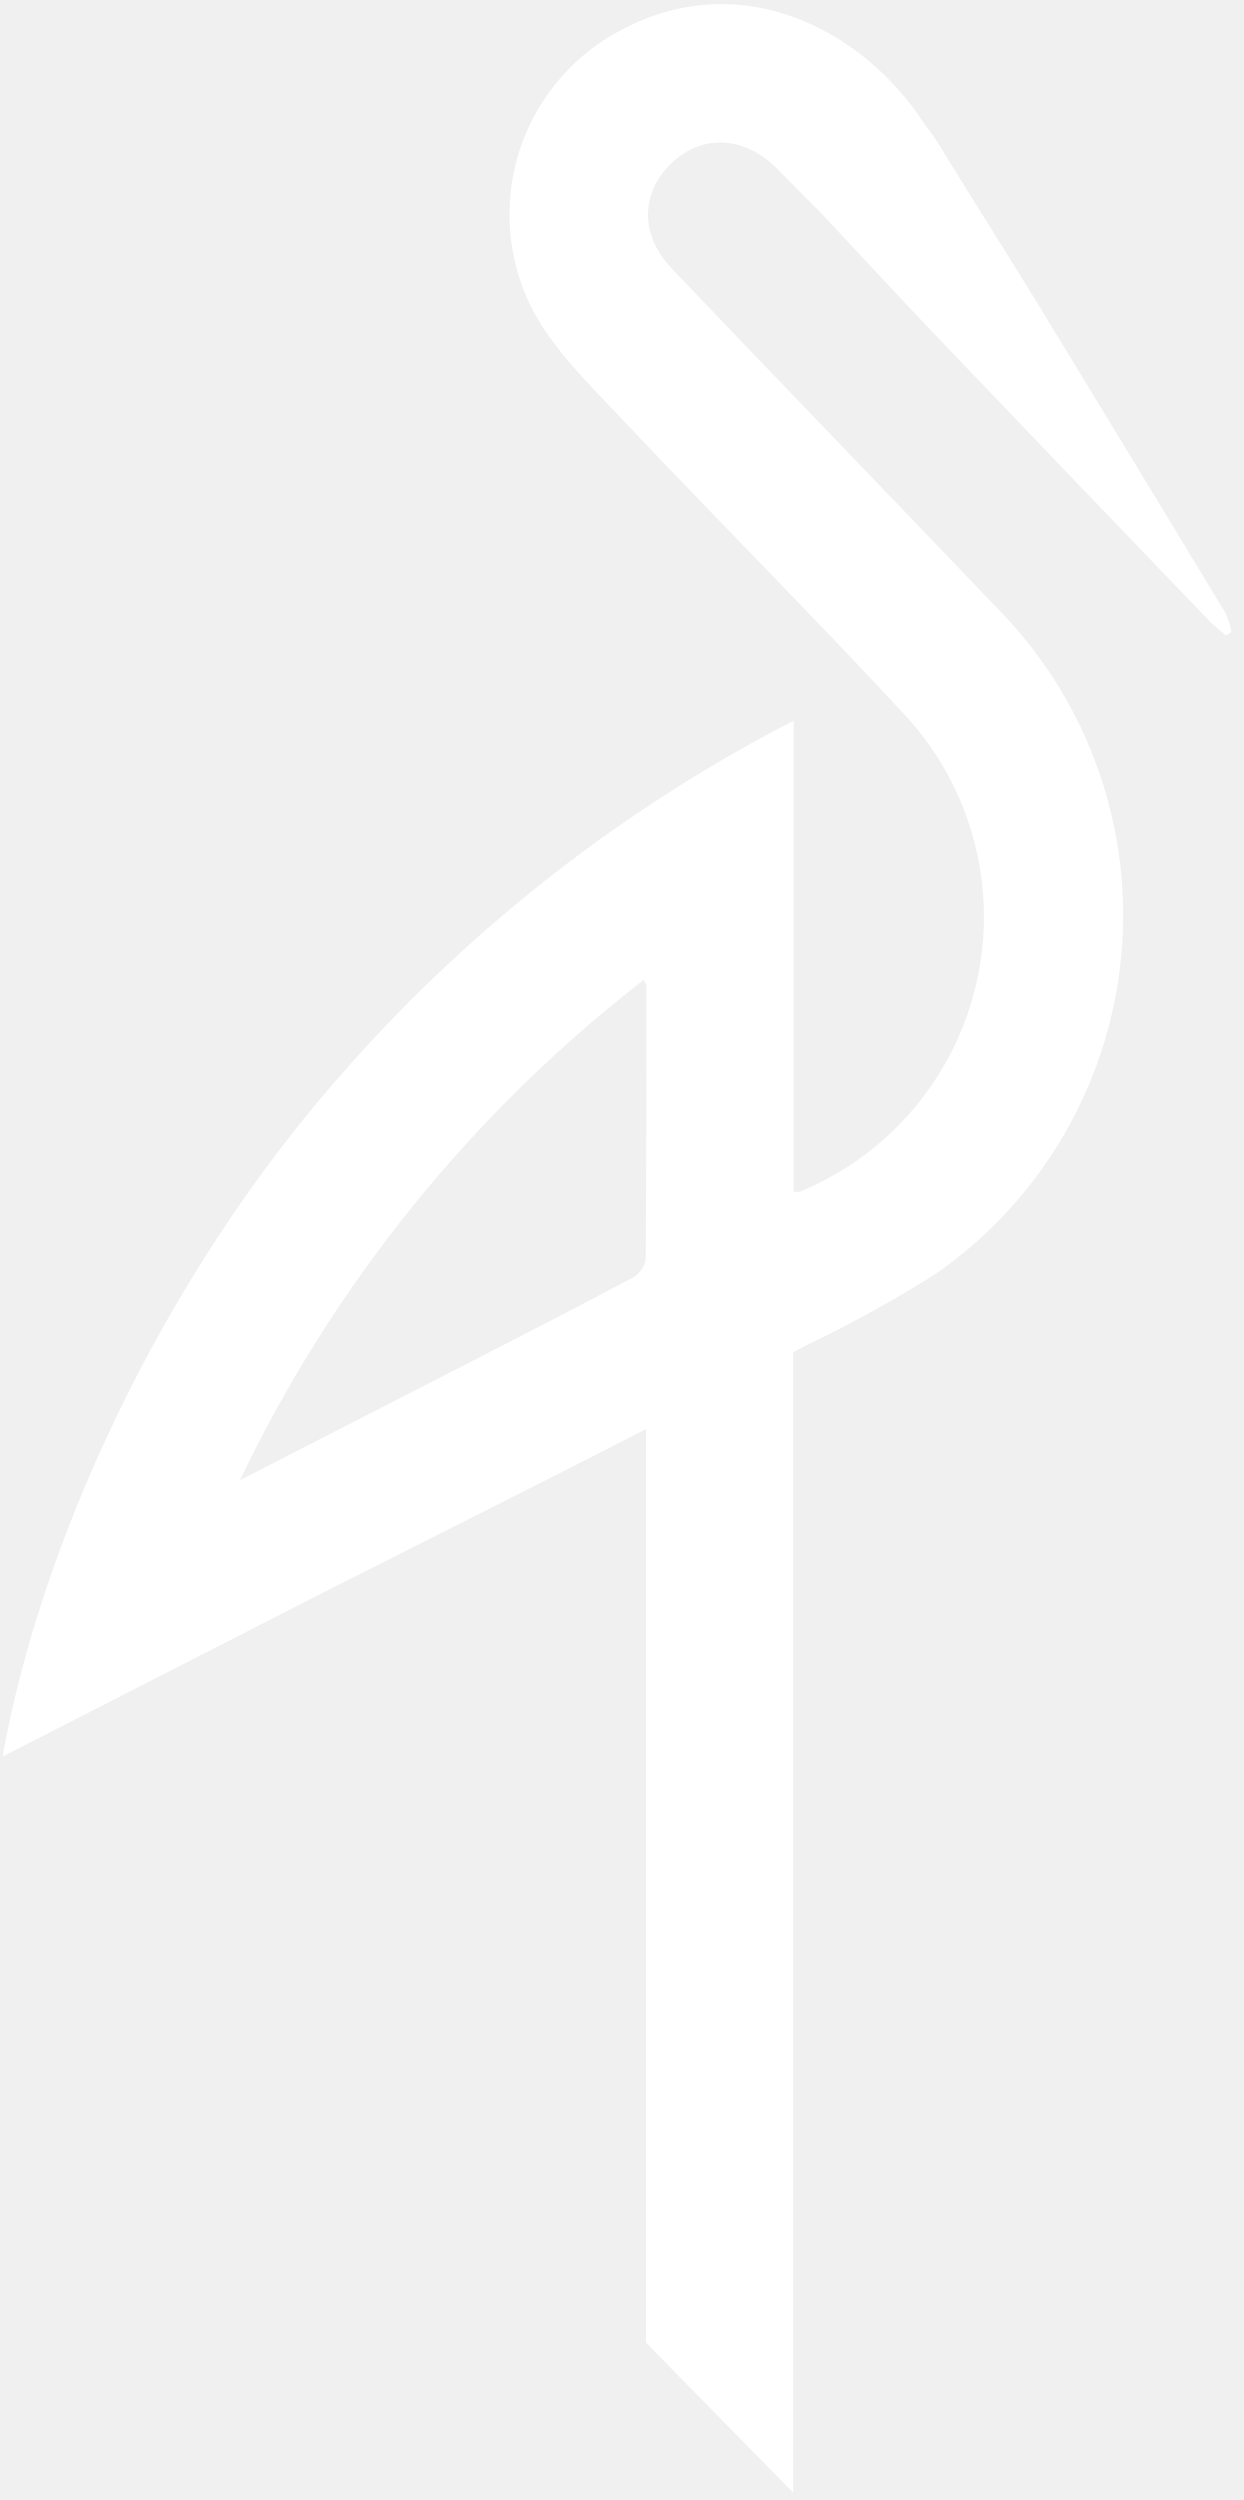
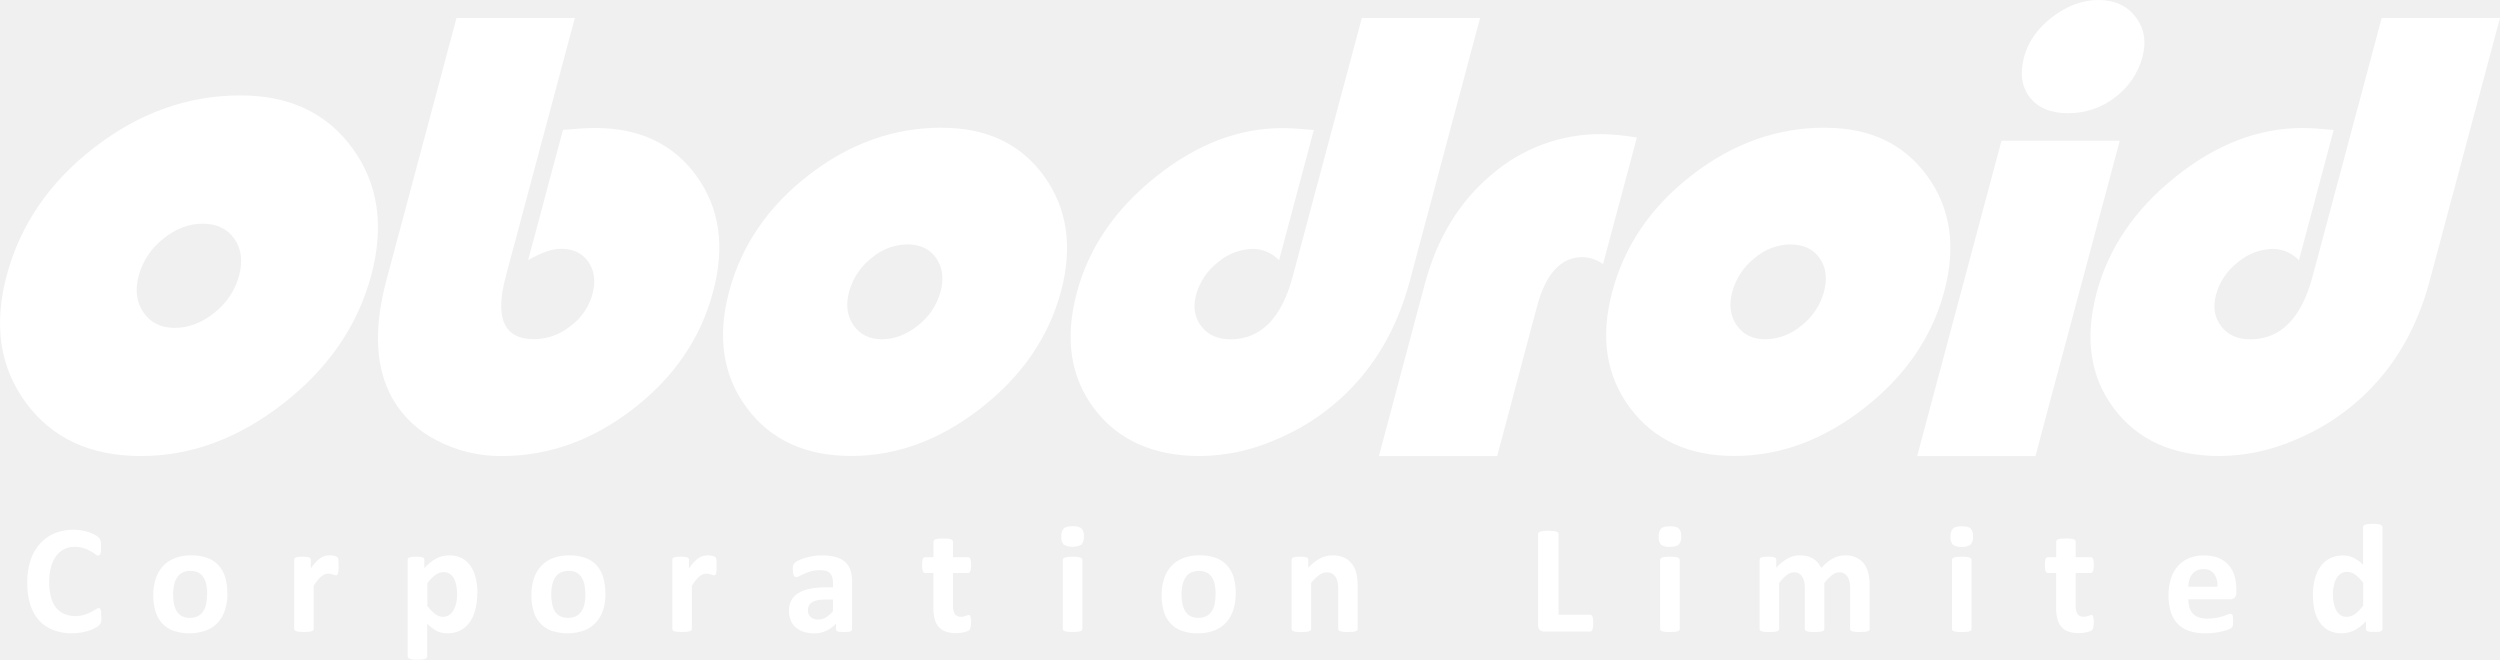
- <svg xmlns="http://www.w3.org/2000/svg" width="93px" height="187px" viewBox="0 0 93 187" version="1.1">
-   <defs />
-   <g id="Page-1" stroke="none" stroke-width="1" fill="none" fill-rule="evenodd">
-     <g id="logo" transform="translate(0.1875, -0.683594)" fill="#FFFFFF" fill-rule="nonzero">
-       <path d="M91.49,46.551 C86.783,38.77 82.063,30.997 77.33,23.231 C74.87,19.231 72.33,15.231 69.88,11.231 C69.57,10.731 69.18,10.291 68.88,9.831 C64.35,2.931 55.44,-1.679 46.73,2.701 C42.973,4.512 40.1,7.754 38.754,11.702 C37.408,15.65 37.702,19.972 39.57,23.701 C41.08,26.641 43.57,29.121 45.91,31.581 C53.03,39.141 60.38,46.491 67.45,54.111 C72.418,59.449 74.453,66.884 72.897,74.008 C71.34,81.132 66.391,87.04 59.65,89.821 C59.494,89.838 59.336,89.838 59.18,89.821 L59.18,54.591 C46.639,61.048 35.394,69.76 26.01,80.291 C11.32,96.671 2.64,117.141 0.01,132.071 L23.96,119.821 C31.96,115.771 39.86,111.821 48.14,107.581 L48.14,175.921 L59.14,187.131 L59.14,101.831 C59.14,101.831 59.39,101.711 60.22,101.261 C63.548,99.674 66.777,97.887 69.89,95.911 C77.713,90.431 82.748,81.803 83.671,72.296 C84.594,62.789 81.313,53.354 74.69,46.471 C66.49,37.891 58.24,29.351 50.05,20.761 C47.67,18.261 47.72,15.101 50.05,12.881 C52.38,10.661 55.56,10.881 57.96,13.331 L61.38,16.781 C64.1,19.681 66.79,22.611 69.53,25.481 C76.455,32.739 83.395,39.982 90.35,47.211 C90.7,47.571 91.12,47.871 91.5,48.211 L91.93,47.951 C91.835,47.47 91.688,47 91.49,46.551 Z M48.11,94.931 C47.988,95.502 47.623,95.992 47.11,96.271 C42.72,98.601 38.29,100.871 33.87,103.141 L17.76,111.401 C24.771,96.744 35.113,83.929 47.96,73.981 C48.08,74.221 48.16,74.301 48.16,74.381 C48.15,81.231 48.17,88.081 48.11,94.931 Z" id="Shape" />
-     </g>
-   </g>
+ <svg xmlns="http://www.w3.org/2000/svg" id="Layer_1" data-name="Layer 1" viewBox="0 0 908.95 239.86">
+   <defs>
+     <style>.cls-1{fill:#fff;}</style>
+   </defs>
+   <path class="cls-1" d="M187.07,100.36q26.76,0,40.77,19.26t6.78,46.17q-7.29,27.28-31.84,46.48t-51.91,19.21q-27.42,0-41.71-19.27t-7.06-46.42q7.43-27.66,31.91-46.54t53.06-18.89M173.34,147c-5.06,0-9.83,1.83-14.36,5.5a25.45,25.45,0,0,0-8.9,13.45c-1.39,5.23-.79,9.68,1.79,13.39s6.36,5.55,11.34,5.55,9.86-1.84,14.45-5.55a25.47,25.47,0,0,0,8.91-13.39c1.44-5.31.86-9.79-1.69-13.45s-6.39-5.5-11.54-5.5" transform="translate(-99.66 -65.67)" />
+   <path class="cls-1" d="M308.66,72.22l-25.11,93.94Q277.43,189,293.86,189a21.2,21.2,0,0,0,13.19-4.76,21.41,21.41,0,0,0,8-11.56q1.88-7-1.46-11.79c-2.21-3.18-5.56-4.77-10-4.77q-4.74,0-11.92,4.14l12.67-47.37c5.17-.46,9.08-.69,11.66-.69q24.28,0,36.91,17.48t6,42.08Q352.23,197,330,214.23t-47.83,17.25a49.91,49.91,0,0,1-23.61-5.64,38.48,38.48,0,0,1-16.16-15.18q-9.33-16.54-2.31-42.88l25.55-95.56Z" transform="translate(-99.66 -65.67)" />
+   <path class="cls-1" d="M442.11,112.12q24.38,0,37.1,17.53t6.2,42q-6.69,24.84-29,42.31t-47.26,17.49q-25,0-38-17.54t-6.4-42.26q6.75-25.17,29-42.37t48.29-17.19m-12.5,42.43a20.5,20.5,0,0,0-13.07,5,23.3,23.3,0,0,0-8.1,12.25c-1.27,4.75-.71,8.82,1.64,12.19s5.78,5.06,10.32,5.06,9-1.69,13.13-5.06a23.14,23.14,0,0,0,8.15-12.19c1.28-4.83.77-8.91-1.56-12.25s-5.83-5-10.51-5" transform="translate(-99.66 -65.67)" />
+   <path class="cls-1" d="M594.79,72.22h43l-25.54,95.56q-7,26.33-25.28,42.88a81.13,81.13,0,0,1-24.22,15.18,69.93,69.93,0,0,1-26.65,5.64q-25.62,0-38.62-17.25t-6.27-42.31q6.49-24.27,28.71-42T566,112.24c2.55,0,6.31.23,11.33.69L564.69,160.3a13.1,13.1,0,0,0-9.46-4.14,20.1,20.1,0,0,0-12.78,4.89,22.41,22.41,0,0,0-7.91,11.78c-1.2,4.45-.56,8.27,1.88,11.45s6,4.76,10.56,4.76q16.59,0,22.69-22.88Z" transform="translate(-99.66 -65.67)" />
+   <path class="cls-1" d="M694.79,115.69l-12.3,46a13.51,13.51,0,0,0-7.5-2.53q-11.72,0-16.5,17.94L644,231.48H601l16.73-62.68q6.66-24.83,24.17-39.6A60.52,60.52,0,0,1,682,114.43a81.84,81.84,0,0,1,12.78,1.26" transform="translate(-99.66 -65.67)" />
+   <path class="cls-1" d="M763.25,112.12q24.36,0,37.11,17.53t6.19,42q-6.67,24.84-29,42.31t-47.28,17.49q-24.94,0-38-17.54t-6.4-42.26q6.71-25.17,29-42.37t48.28-17.19m-12.51,42.43a20.51,20.51,0,0,0-13.06,5,23.36,23.36,0,0,0-8.1,12.25c-1.26,4.75-.73,8.82,1.63,12.19s5.82,5.06,10.32,5.06A20.64,20.64,0,0,0,754.68,184a23.22,23.22,0,0,0,8.13-12.19q1.94-7.25-1.54-12.25c-2.34-3.33-5.84-5-10.53-5" transform="translate(-99.66 -65.67)" />
+   <path class="cls-1" d="M870.36,116.84,839.7,231.48h-43l30.66-114.64Zm-7.72-51.17q8.75,0,13.47,6.16c3.16,4.09,4,9,2.5,14.54a26.84,26.84,0,0,1-10,14.73,27.45,27.45,0,0,1-17,5.73q-9.42,0-13.92-5.73t-2.11-14.73q2.25-8.39,10.3-14.54t16.75-6.16" transform="translate(-99.66 -65.67)" />
+   <path class="cls-1" d="M965.6,72.22h43l-25.56,95.56q-7,26.33-25.26,42.88a81.3,81.3,0,0,1-24.23,15.18,70.11,70.11,0,0,1-26.64,5.64q-25.63,0-38.63-17.25T862,171.92q6.51-24.27,28.7-42t46.14-17.71c2.54,0,6.3.23,11.31.69L935.5,160.3a13.15,13.15,0,0,0-9.47-4.14,20.09,20.09,0,0,0-12.76,4.89,22.26,22.26,0,0,0-7.92,11.78c-1.19,4.45-.55,8.27,1.87,11.45s6,4.76,10.58,4.76q16.56,0,22.67-22.88Z" transform="translate(-99.66 -65.67)" />
+   <path class="cls-1" d="M136.53,289.77c0,.46,0,.87,0,1.2a7,7,0,0,1-.12.84,1.93,1.93,0,0,1-.23.6,2.58,2.58,0,0,1-.45.57,4.66,4.66,0,0,1-1.2.85,14.45,14.45,0,0,1-2.16,1,20.19,20.19,0,0,1-3,.78,19.55,19.55,0,0,1-3.55.31,18.65,18.65,0,0,1-6.78-1.17,13.39,13.39,0,0,1-5.12-3.44,15.43,15.43,0,0,1-3.24-5.74,26.13,26.13,0,0,1-1.12-8,25.86,25.86,0,0,1,1.22-8.26,17.05,17.05,0,0,1,3.49-6.06,14.36,14.36,0,0,1,5.32-3.72,17.91,17.91,0,0,1,6.87-1.27,16.27,16.27,0,0,1,2.92.26,14,14,0,0,1,2.61.66,12.1,12.1,0,0,1,2.17.94,5.86,5.86,0,0,1,1.34.92,2.51,2.51,0,0,1,.51.62,2.78,2.78,0,0,1,.24.66,7.08,7.08,0,0,1,.12.93c0,.36,0,.8,0,1.32s0,1.05,0,1.45a4,4,0,0,1-.19.95,1.24,1.24,0,0,1-.34.53.68.68,0,0,1-.47.17,1.92,1.92,0,0,1-1.06-.49,14.28,14.28,0,0,0-1.69-1.1,11.23,11.23,0,0,0-2.45-1.09,10.05,10.05,0,0,0-3.39-.5,8,8,0,0,0-6.78,3.43,11.77,11.77,0,0,0-1.82,4,23.1,23.1,0,0,0,0,10.84,10.65,10.65,0,0,0,1.88,3.88,8,8,0,0,0,3,2.26,9.81,9.81,0,0,0,3.91.76,10.81,10.81,0,0,0,3.42-.48,13.92,13.92,0,0,0,2.46-1c.69-.38,1.24-.71,1.69-1a2.27,2.27,0,0,1,1-.44.65.65,0,0,1,.43.11.84.84,0,0,1,.3.45,5,5,0,0,1,.17.95c0,.4,0,.94,0,1.62" transform="translate(-99.66 -65.67)" />
+   <path class="cls-1" d="M182.35,281.51a19,19,0,0,1-.86,5.86,12.18,12.18,0,0,1-2.55,4.57,11.2,11.2,0,0,1-4.31,2.95,18.27,18.27,0,0,1-11.89.11,10.22,10.22,0,0,1-4.13-2.7,11.28,11.28,0,0,1-2.43-4.36,20.26,20.26,0,0,1-.8-5.93,19,19,0,0,1,.89-5.88,12.22,12.22,0,0,1,2.56-4.56,11.49,11.49,0,0,1,4.3-2.94,15.91,15.91,0,0,1,6-1.05,16.77,16.77,0,0,1,5.88.92,10.09,10.09,0,0,1,4.1,2.69,11.63,11.63,0,0,1,2.43,4.36,21.12,21.12,0,0,1,.77,6m-7.3.28a18.25,18.25,0,0,0-.3-3.43,8.06,8.06,0,0,0-1-2.71,5.23,5.23,0,0,0-1.89-1.82,6.19,6.19,0,0,0-3-.64,6.1,6.1,0,0,0-2.74.58,4.73,4.73,0,0,0-1.94,1.69,7.43,7.43,0,0,0-1.15,2.68,14.29,14.29,0,0,0-.39,3.57,19.13,19.13,0,0,0,.29,3.42,9.38,9.38,0,0,0,1,2.72,4.9,4.9,0,0,0,1.88,1.79,6.07,6.07,0,0,0,2.93.64,6.37,6.37,0,0,0,2.79-.58,5.06,5.06,0,0,0,1.94-1.68,7.1,7.1,0,0,0,1.14-2.66,15.42,15.42,0,0,0,.37-3.57" transform="translate(-99.66 -65.67)" />
+   <path class="cls-1" d="M222.77,271.53c0,.68,0,1.22-.06,1.66a5.78,5.78,0,0,1-.15,1,1.14,1.14,0,0,1-.31.51.71.71,0,0,1-.46.13,1.43,1.43,0,0,1-.52-.09l-.62-.21c-.26-.07-.51-.15-.77-.21a4.69,4.69,0,0,0-.95-.1,3.36,3.36,0,0,0-1.18.24,5,5,0,0,0-1.22.75,9,9,0,0,0-1.33,1.35c-.45.57-1,1.27-1.49,2.09v15.67a.73.73,0,0,1-.16.5,1.28,1.28,0,0,1-.58.35,4.8,4.8,0,0,1-1.07.21,16.79,16.79,0,0,1-1.74.07,15.84,15.84,0,0,1-1.7-.07,5.25,5.25,0,0,1-1.1-.21,1.14,1.14,0,0,1-.57-.35.79.79,0,0,1-.16-.5V269.18a.91.91,0,0,1,.12-.49,1.38,1.38,0,0,1,.52-.36,5.16,5.16,0,0,1,.95-.2,11.36,11.36,0,0,1,1.45-.07,12.57,12.57,0,0,1,1.5.07,4.34,4.34,0,0,1,.91.2,1.23,1.23,0,0,1,.45.36.78.78,0,0,1,.14.49v3.13a21.48,21.48,0,0,1,1.87-2.33,10.25,10.25,0,0,1,1.67-1.44,5,5,0,0,1,1.57-.75,6.09,6.09,0,0,1,1.56-.21,5.29,5.29,0,0,1,.8,0,7.68,7.68,0,0,1,.9.15,5.51,5.51,0,0,1,.78.22,1.48,1.48,0,0,1,.48.27.76.76,0,0,1,.23.31,2.32,2.32,0,0,1,.14.46c0,.2.05.49.07.88s0,.94,0,1.62" transform="translate(-99.66 -65.67)" />
+   <path class="cls-1" d="M273.18,281.39a23.49,23.49,0,0,1-.73,6.05,13.53,13.53,0,0,1-2.1,4.58,9.51,9.51,0,0,1-3.43,2.91,10.61,10.61,0,0,1-4.7,1,8.54,8.54,0,0,1-2-.22,8.05,8.05,0,0,1-1.78-.63,13,13,0,0,1-1.69-1.09,22.81,22.81,0,0,1-1.76-1.53v11.84a.82.82,0,0,1-.17.5,1.1,1.1,0,0,1-.56.39,5.66,5.66,0,0,1-1.1.25c-.45,0-1,.07-1.72.07s-1.28,0-1.72-.07a4.84,4.84,0,0,1-1.07-.25,1.08,1.08,0,0,1-.58-.39.72.72,0,0,1-.18-.5V269.18a.86.86,0,0,1,.15-.49,1.23,1.23,0,0,1,.47-.36,5.16,5.16,0,0,1,1-.2,11.72,11.72,0,0,1,1.44-.07,11.33,11.33,0,0,1,1.43.07,4.91,4.91,0,0,1,.93.2,1.37,1.37,0,0,1,.5.36.92.92,0,0,1,.13.49v3a27.23,27.23,0,0,1,2.16-2,12.3,12.3,0,0,1,2.16-1.44,10.08,10.08,0,0,1,2.26-.86,11.24,11.24,0,0,1,2.49-.28,9.52,9.52,0,0,1,4.72,1.08,8.88,8.88,0,0,1,3.17,3,13.21,13.21,0,0,1,1.78,4.41,23.37,23.37,0,0,1,.58,5.34m-7.4.52a19.1,19.1,0,0,0-.23-3.09,9.19,9.19,0,0,0-.82-2.64,4.81,4.81,0,0,0-1.53-1.85,3.82,3.82,0,0,0-2.34-.69,5.17,5.17,0,0,0-1.41.21,5.79,5.79,0,0,0-1.39.69,10,10,0,0,0-1.48,1.24,18.08,18.08,0,0,0-1.62,1.88V286a16.67,16.67,0,0,0,2.85,2.93,4.62,4.62,0,0,0,2.82,1,3.89,3.89,0,0,0,2.36-.72,5.52,5.52,0,0,0,1.59-1.85,9,9,0,0,0,.9-2.58,12.64,12.64,0,0,0,.3-2.86" transform="translate(-99.66 -65.67)" />
+   <path class="cls-1" d="M319.81,281.51a19.66,19.66,0,0,1-.84,5.86,12.38,12.38,0,0,1-2.58,4.57,11.2,11.2,0,0,1-4.29,2.95,18.33,18.33,0,0,1-11.91.11,10.32,10.32,0,0,1-4.1-2.7,10.79,10.79,0,0,1-2.43-4.36,19.93,19.93,0,0,1-.8-5.93,19,19,0,0,1,.87-5.88,12.36,12.36,0,0,1,2.56-4.56,11.45,11.45,0,0,1,4.31-2.94,16,16,0,0,1,6-1.05,16.93,16.93,0,0,1,5.88.92,10.09,10.09,0,0,1,4.08,2.69,11.2,11.2,0,0,1,2.41,4.36,20.73,20.73,0,0,1,.79,6m-7.28.28a20.09,20.09,0,0,0-.3-3.43,7.68,7.68,0,0,0-1-2.71,5.07,5.07,0,0,0-1.86-1.82,6.19,6.19,0,0,0-3-.64,6,6,0,0,0-2.76.58,4.76,4.76,0,0,0-1.95,1.69,8.65,8.65,0,0,0-1.16,2.68,15.36,15.36,0,0,0-.37,3.57,17.39,17.39,0,0,0,.31,3.42,8.36,8.36,0,0,0,1,2.72,4.83,4.83,0,0,0,1.88,1.79,6,6,0,0,0,2.94.64,6.42,6.42,0,0,0,2.78-.58A5,5,0,0,0,311,288a7.81,7.81,0,0,0,1.15-2.66,16.6,16.6,0,0,0,.37-3.57" transform="translate(-99.66 -65.67)" />
+   <path class="cls-1" d="M360.24,271.53a15.15,15.15,0,0,1-.07,1.66,5,5,0,0,1-.15,1,1,1,0,0,1-.3.51.7.7,0,0,1-.46.13,1.45,1.45,0,0,1-.51-.09l-.64-.21c-.24-.07-.48-.15-.77-.21a4.49,4.49,0,0,0-.93-.1,3.23,3.23,0,0,0-1.18.24,4.88,4.88,0,0,0-1.24.75,10,10,0,0,0-1.33,1.35,25.14,25.14,0,0,0-1.46,2.09v15.67a.69.69,0,0,1-.17.5,1.34,1.34,0,0,1-.58.35,5,5,0,0,1-1.09.21,16.54,16.54,0,0,1-1.74.07,16.09,16.09,0,0,1-1.7-.07,4.36,4.36,0,0,1-1.07-.21,1.08,1.08,0,0,1-.59-.35.85.85,0,0,1-.16-.5V269.18a.92.92,0,0,1,.13-.49,1.26,1.26,0,0,1,.51-.36,5.42,5.42,0,0,1,.94-.2,11.5,11.5,0,0,1,1.44-.07,12.35,12.35,0,0,1,1.5.07,4.17,4.17,0,0,1,.92.2,1.08,1.08,0,0,1,.45.36.8.8,0,0,1,.16.49v3.13A18.38,18.38,0,0,1,352,270a9.41,9.41,0,0,1,1.65-1.44,5.05,5.05,0,0,1,1.58-.75,6.13,6.13,0,0,1,1.58-.21,5.77,5.77,0,0,1,.8,0,7.42,7.42,0,0,1,.86.15,4.7,4.7,0,0,1,.79.22,1.26,1.26,0,0,1,.49.27.55.55,0,0,1,.22.31,1.5,1.5,0,0,1,.13.46,5.4,5.4,0,0,1,.08.88c0,.41,0,.94,0,1.62" transform="translate(-99.66 -65.67)" />
+   <path class="cls-1" d="M409.46,294.42a.72.72,0,0,1-.27.61,2,2,0,0,1-.89.34,18.24,18.24,0,0,1-3.62,0,1.58,1.58,0,0,1-.83-.34.8.8,0,0,1-.25-.61v-2a10.65,10.65,0,0,1-3.53,2.59,10.11,10.11,0,0,1-4.41.94,12.52,12.52,0,0,1-3.67-.52,8,8,0,0,1-2.9-1.56,6.73,6.73,0,0,1-1.9-2.55,8.5,8.5,0,0,1-.68-3.54,8,8,0,0,1,.85-3.82,7.13,7.13,0,0,1,2.56-2.68,13.11,13.11,0,0,1,4.24-1.57,31.19,31.19,0,0,1,5.91-.5h2.46v-1.54a7.48,7.48,0,0,0-.26-2.06,3.21,3.21,0,0,0-.79-1.48,3.17,3.17,0,0,0-1.47-.88,7.61,7.61,0,0,0-2.25-.27,11.59,11.59,0,0,0-3.18.39,19.7,19.7,0,0,0-2.48.87q-1.05.48-1.77.87a2.56,2.56,0,0,1-1.17.4.9.9,0,0,1-.57-.2,1.68,1.68,0,0,1-.4-.56,4.34,4.34,0,0,1-.22-.91,8.32,8.32,0,0,1-.08-1.18,6.36,6.36,0,0,1,.13-1.39,2,2,0,0,1,.54-.91,5.76,5.76,0,0,1,1.38-.89,12.88,12.88,0,0,1,2.32-.92,21,21,0,0,1,2.88-.7,20,20,0,0,1,3.22-.26,19.59,19.59,0,0,1,5.07.58,8.08,8.08,0,0,1,3.45,1.78,6.78,6.78,0,0,1,2,3.08,14.23,14.23,0,0,1,.61,4.48Zm-6.93-10.77h-2.72a15.36,15.36,0,0,0-2.94.24,6.43,6.43,0,0,0-2,.77,3.16,3.16,0,0,0-1.12,1.22,4,4,0,0,0-.35,1.65,3.22,3.22,0,0,0,1,2.49,4,4,0,0,0,2.78.91,5.16,5.16,0,0,0,2.75-.77,12.18,12.18,0,0,0,2.57-2.22Z" transform="translate(-99.66 -65.67)" />
+   <path class="cls-1" d="M452.71,291.84a7.81,7.81,0,0,1-.17,1.91,2,2,0,0,1-.39.94,3,3,0,0,1-.74.47,9.16,9.16,0,0,1-1.15.37c-.46.1-.95.18-1.45.24a13.82,13.82,0,0,1-1.58.09,11.09,11.09,0,0,1-3.65-.54,6.08,6.08,0,0,1-2.57-1.65,7.07,7.07,0,0,1-1.5-2.81,15.14,15.14,0,0,1-.48-4V274h-3a.9.9,0,0,1-.83-.66,6.15,6.15,0,0,1-.29-2.21,12.54,12.54,0,0,1,.08-1.38,2.84,2.84,0,0,1,.21-.89,1.08,1.08,0,0,1,.34-.48,1.11,1.11,0,0,1,.52-.13h3v-5.6a.81.81,0,0,1,.17-.52,1.11,1.11,0,0,1,.55-.38,4.27,4.27,0,0,1,1.1-.23c.46,0,1-.06,1.71-.06s1.28,0,1.75.06a4,4,0,0,1,1.06.23,1.33,1.33,0,0,1,.58.38.94.94,0,0,1,.16.52v5.6h5.48a1,1,0,0,1,.48.13.9.9,0,0,1,.35.48,2.84,2.84,0,0,1,.21.89,9,9,0,0,1,.08,1.38,5.93,5.93,0,0,1-.29,2.21.87.87,0,0,1-.82.66h-5.49v11.81a6,6,0,0,0,.65,3.09,2.5,2.5,0,0,0,2.32,1,4.4,4.4,0,0,0,1-.1,3.69,3.69,0,0,0,.79-.24c.25-.08.44-.16.6-.22a1.32,1.32,0,0,1,.44-.09.64.64,0,0,1,.34.09.66.66,0,0,1,.22.41,3.47,3.47,0,0,1,.16.8,7.57,7.57,0,0,1,.08,1.28" transform="translate(-99.66 -65.67)" />
+   <path class="cls-1" d="M493.72,260.67a4.13,4.13,0,0,1-.85,3,7,7,0,0,1-6.5,0,3.91,3.91,0,0,1-.83-2.85,4.1,4.1,0,0,1,.86-3c.58-.56,1.64-.83,3.27-.83a4.77,4.77,0,0,1,3.22.81,3.9,3.9,0,0,1,.83,2.85m-.51,33.66a.82.82,0,0,1-.2.5,1.13,1.13,0,0,1-.58.35,4.8,4.8,0,0,1-1.07.21c-.45,0-1,.07-1.72.07s-1.29,0-1.73-.07a5,5,0,0,1-1.09-.21,1.36,1.36,0,0,1-.57-.35.8.8,0,0,1-.17-.5V269.24a.79.79,0,0,1,.17-.49,1.37,1.37,0,0,1,.57-.36,4.77,4.77,0,0,1,1.09-.25,16,16,0,0,1,1.73-.08,16.15,16.15,0,0,1,1.72.08,4.57,4.57,0,0,1,1.07.25,1.14,1.14,0,0,1,.58.36.82.82,0,0,1,.2.49Z" transform="translate(-99.66 -65.67)" />
+   <path class="cls-1" d="M548.94,281.51a19,19,0,0,1-.86,5.86,12.63,12.63,0,0,1-2.56,4.57,11.16,11.16,0,0,1-4.32,2.95,16,16,0,0,1-6.05,1.05,16.29,16.29,0,0,1-5.84-.94,10.15,10.15,0,0,1-4.11-2.7,10.79,10.79,0,0,1-2.43-4.36A20.26,20.26,0,0,1,522,282a19,19,0,0,1,.88-5.88,12.5,12.5,0,0,1,2.56-4.56,11.41,11.41,0,0,1,4.32-2.94,15.91,15.91,0,0,1,6.06-1.05,16.52,16.52,0,0,1,5.83.92,10.13,10.13,0,0,1,4.11,2.69,11.21,11.21,0,0,1,2.42,4.36,20.73,20.73,0,0,1,.79,6m-7.32.28a18.32,18.32,0,0,0-.28-3.43,8.07,8.07,0,0,0-1-2.71,5,5,0,0,0-1.89-1.82,7,7,0,0,0-5.7-.06,4.83,4.83,0,0,0-2,1.69,8.63,8.63,0,0,0-1.14,2.68,14.78,14.78,0,0,0-.39,3.57,17.36,17.36,0,0,0,.32,3.42,8.83,8.83,0,0,0,1,2.72,5,5,0,0,0,1.88,1.79,6.07,6.07,0,0,0,2.93.64,6.42,6.42,0,0,0,2.8-.58,5.09,5.09,0,0,0,1.95-1.68,7.08,7.08,0,0,0,1.12-2.66,15.45,15.45,0,0,0,.36-3.57" transform="translate(-99.66 -65.67)" />
+   <path class="cls-1" d="M593.28,294.33a.79.79,0,0,1-.16.5,1.24,1.24,0,0,1-.57.35,4.47,4.47,0,0,1-1.07.21c-.49,0-1,.07-1.72.07s-1.27,0-1.71-.07a4.56,4.56,0,0,1-1.09-.21,1,1,0,0,1-.56-.35.76.76,0,0,1-.19-.5V280a13.24,13.24,0,0,0-.25-2.88,6.27,6.27,0,0,0-.77-1.79,3.46,3.46,0,0,0-1.33-1.16,4.18,4.18,0,0,0-1.89-.41,4.72,4.72,0,0,0-2.71,1,14.74,14.74,0,0,0-2.9,2.88v16.71a.78.78,0,0,1-.15.5,1.22,1.22,0,0,1-.58.35,5,5,0,0,1-1.08.21c-.45,0-1,.07-1.74.07s-1.26,0-1.71-.07a4.91,4.91,0,0,1-1.08-.21,1.22,1.22,0,0,1-.58-.35.75.75,0,0,1-.18-.5V269.18a.94.94,0,0,1,.15-.49,1.26,1.26,0,0,1,.51-.36,5.5,5.5,0,0,1,.93-.2,12.11,12.11,0,0,1,1.45-.07,12.53,12.53,0,0,1,1.51.07,4.61,4.61,0,0,1,.92.2,1.15,1.15,0,0,1,.45.36.73.73,0,0,1,.15.49v2.91a16,16,0,0,1,4.23-3.38,9.66,9.66,0,0,1,4.51-1.13,9.86,9.86,0,0,1,4.33.85,7.77,7.77,0,0,1,2.85,2.29,9.74,9.74,0,0,1,1.57,3.4,21,21,0,0,1,.46,4.68Z" transform="translate(-99.66 -65.67)" />
+   <path class="cls-1" d="M678.93,292.18a14,14,0,0,1-.08,1.44,4.34,4.34,0,0,1-.2.94,1.64,1.64,0,0,1-.35.56.85.85,0,0,1-.52.17h-16.7a2.35,2.35,0,0,1-1.57-.55,2.29,2.29,0,0,1-.63-1.78V259.82a.74.74,0,0,1,.19-.51,1.26,1.26,0,0,1,.6-.36,7.72,7.72,0,0,1,1.12-.23,17.85,17.85,0,0,1,1.81-.09,18.07,18.07,0,0,1,1.82.09,7.55,7.55,0,0,1,1.11.23,1.3,1.3,0,0,1,.61.36,1,1,0,0,1,.17.51v29.35h11.47a.91.91,0,0,1,.52.16,1.55,1.55,0,0,1,.35.51,4.1,4.1,0,0,1,.2.93,13.32,13.32,0,0,1,.08,1.41" transform="translate(-99.66 -65.67)" />
+   <path class="cls-1" d="M710.91,260.67a3.87,3.87,0,0,1-.9,3c-.55.55-1.63.82-3.21.82a4.83,4.83,0,0,1-3.24-.79,3.87,3.87,0,0,1-.82-2.85,4.06,4.06,0,0,1,.85-3c.56-.56,1.65-.83,3.26-.83s2.65.26,3.2.81a3.81,3.81,0,0,1,.86,2.85m-.54,33.66a.74.74,0,0,1-.17.5,1.18,1.18,0,0,1-.58.35,4.79,4.79,0,0,1-1.08.21c-.45,0-1,.07-1.72.07s-1.28,0-1.7-.07a5,5,0,0,1-1.1-.21,1.36,1.36,0,0,1-.6-.35.85.85,0,0,1-.16-.5V269.24a.84.84,0,0,1,.16-.49,1.37,1.37,0,0,1,.6-.36,4.74,4.74,0,0,1,1.1-.25,15.21,15.21,0,0,1,1.7-.08,16,16,0,0,1,1.72.08,4.55,4.55,0,0,1,1.08.25,1.18,1.18,0,0,1,.58.36.73.73,0,0,1,.17.49Z" transform="translate(-99.66 -65.67)" />
+   <path class="cls-1" d="M779.42,294.33a.8.8,0,0,1-.17.5,1.32,1.32,0,0,1-.56.35,4.57,4.57,0,0,1-1.08.21c-.46,0-1,.07-1.72.07s-1.3,0-1.75-.07a4.68,4.68,0,0,1-1.08-.21,1.14,1.14,0,0,1-.57-.35.73.73,0,0,1-.15-.5V279.42a10.79,10.79,0,0,0-.24-2.31,5.29,5.29,0,0,0-.73-1.79,3.73,3.73,0,0,0-1.22-1.16,3.86,3.86,0,0,0-1.83-.41,4.28,4.28,0,0,0-2.55,1,16.13,16.13,0,0,0-2.82,2.88v16.71a.8.8,0,0,1-.17.5,1.4,1.4,0,0,1-.58.35,4.91,4.91,0,0,1-1.08.21c-.45,0-1,.07-1.7.07s-1.27,0-1.72-.07a5,5,0,0,1-1.09-.21,1,1,0,0,1-.56-.35.76.76,0,0,1-.19-.5V279.42a9.67,9.67,0,0,0-.23-2.31,5.28,5.28,0,0,0-.71-1.79,3.49,3.49,0,0,0-1.23-1.16,3.87,3.87,0,0,0-1.79-.41,4.32,4.32,0,0,0-2.6,1,15.42,15.42,0,0,0-2.78,2.88v16.71a.7.7,0,0,1-.18.5,1.24,1.24,0,0,1-.57.35,5.14,5.14,0,0,1-1.09.21c-.45,0-1,.07-1.71.07s-1.29,0-1.72-.07a4.56,4.56,0,0,1-1.09-.21,1.3,1.3,0,0,1-.6-.35.84.84,0,0,1-.14-.5V269.18a.92.92,0,0,1,.13-.49,1.26,1.26,0,0,1,.51-.36,5.22,5.22,0,0,1,.94-.2,11.83,11.83,0,0,1,1.44-.07,12.24,12.24,0,0,1,1.5.07,4.06,4.06,0,0,1,.91.2,1.52,1.52,0,0,1,.49.36.93.93,0,0,1,.14.49v2.91a16.24,16.24,0,0,1,4.15-3.38,8.89,8.89,0,0,1,4.31-1.13,11.57,11.57,0,0,1,2.82.32,8.07,8.07,0,0,1,2.2.94,6.64,6.64,0,0,1,1.66,1.45,7.74,7.74,0,0,1,1.21,1.88,19.11,19.11,0,0,1,2.21-2.08,12.53,12.53,0,0,1,2.15-1.43,9.19,9.19,0,0,1,4.25-1.08,9.51,9.51,0,0,1,4.24.85,7.7,7.7,0,0,1,2.78,2.29,9.64,9.64,0,0,1,1.5,3.4,17.69,17.69,0,0,1,.46,4.12Z" transform="translate(-99.66 -65.67)" />
+   <path class="cls-1" d="M817,260.67a3.91,3.91,0,0,1-.87,3,4.76,4.76,0,0,1-3.23.82,4.87,4.87,0,0,1-3.24-.79,3.78,3.78,0,0,1-.81-2.85,4.06,4.06,0,0,1,.84-3c.56-.56,1.65-.83,3.26-.83s2.66.26,3.21.81a3.77,3.77,0,0,1,.84,2.85m-.54,33.66a.79.79,0,0,1-.16.5,1.14,1.14,0,0,1-.57.35,4.88,4.88,0,0,1-1.1.21c-.46,0-1,.07-1.71.07s-1.26,0-1.71-.07a4.78,4.78,0,0,1-1.09-.21,1.26,1.26,0,0,1-.59-.35.74.74,0,0,1-.17-.5V269.24a.73.73,0,0,1,.17-.49,1.27,1.27,0,0,1,.59-.36,4.53,4.53,0,0,1,1.09-.25,18.32,18.32,0,0,1,3.42,0,4.62,4.62,0,0,1,1.1.25,1.15,1.15,0,0,1,.57.36.78.78,0,0,1,.16.49Z" transform="translate(-99.66 -65.67)" />
+   <path class="cls-1" d="M860.92,291.84a9.67,9.67,0,0,1-.17,1.91,2.2,2.2,0,0,1-.39.94,2.93,2.93,0,0,1-.76.47,7.38,7.38,0,0,1-1.17.37,13.52,13.52,0,0,1-1.42.24,13.73,13.73,0,0,1-1.56.09,11.3,11.3,0,0,1-3.69-.54,6.13,6.13,0,0,1-2.55-1.65,6.7,6.7,0,0,1-1.49-2.81,14.71,14.71,0,0,1-.49-4V274h-3c-.36,0-.63-.22-.83-.66a6.82,6.82,0,0,1-.26-2.21,9.31,9.31,0,0,1,.06-1.38,4.11,4.11,0,0,1,.2-.89,1.27,1.27,0,0,1,.35-.48,1.09,1.09,0,0,1,.5-.13h3v-5.6a.93.93,0,0,1,.15-.52,1.33,1.33,0,0,1,.58-.38,4.19,4.19,0,0,1,1.09-.23c.48,0,1-.06,1.71-.06s1.26,0,1.72.06a4.27,4.27,0,0,1,1.1.23,1.25,1.25,0,0,1,.56.38.76.76,0,0,1,.17.52v5.6h5.46a1,1,0,0,1,.5.13,1,1,0,0,1,.35.48,2.84,2.84,0,0,1,.21.89,8.84,8.84,0,0,1,.09,1.38,6.11,6.11,0,0,1-.3,2.21c-.2.44-.45.66-.82.66h-5.49v11.81a5.73,5.73,0,0,0,.65,3.09,2.48,2.48,0,0,0,2.3,1,4.46,4.46,0,0,0,1-.1,3.89,3.89,0,0,0,.81-.24c.25-.08.44-.16.58-.22a1.48,1.48,0,0,1,.45-.09.54.54,0,0,1,.31.09.63.63,0,0,1,.25.41,6.89,6.89,0,0,1,.15.8,7.43,7.43,0,0,1,.09,1.28" transform="translate(-99.66 -65.67)" />
+   <path class="cls-1" d="M912.76,281a2.68,2.68,0,0,1-.58,1.92,2,2,0,0,1-1.58.63H895.29a10.13,10.13,0,0,0,.38,2.9,5.44,5.44,0,0,0,1.2,2.24A5.17,5.17,0,0,0,899,290.1a9,9,0,0,0,3.15.48,16.39,16.39,0,0,0,3.25-.27,18.25,18.25,0,0,0,2.46-.59,17.6,17.6,0,0,0,1.7-.6,3.73,3.73,0,0,1,1.11-.26.93.93,0,0,1,.42.11.64.64,0,0,1,.27.35,1.91,1.91,0,0,1,.16.71c0,.32.05.7.05,1.18s0,.75,0,1.05,0,.54-.06.75a1.88,1.88,0,0,1-.19.51,1.66,1.66,0,0,1-.29.42,4.74,4.74,0,0,1-1,.54,15.7,15.7,0,0,1-2.08.66c-.85.22-1.83.4-2.93.57a25.14,25.14,0,0,1-3.49.23,17.9,17.9,0,0,1-5.85-.85,10.29,10.29,0,0,1-4.23-2.56,10.66,10.66,0,0,1-2.53-4.34,20.87,20.87,0,0,1-.83-6.16,19.32,19.32,0,0,1,.88-6,12.37,12.37,0,0,1,2.53-4.57,11.08,11.08,0,0,1,4-2.85,13.87,13.87,0,0,1,5.38-1,14.29,14.29,0,0,1,5.42.93,9.81,9.81,0,0,1,3.66,2.57,11,11,0,0,1,2.12,3.91,18.21,18.21,0,0,1,.67,4.91Zm-6.87-2a7.26,7.26,0,0,0-1.21-4.69,4.6,4.6,0,0,0-4-1.71,5.2,5.2,0,0,0-2.34.5,5,5,0,0,0-1.68,1.37,5.79,5.79,0,0,0-1,2,9.76,9.76,0,0,0-.4,2.51Z" transform="translate(-99.66 -65.67)" />
+   <path class="cls-1" d="M965.88,294.33a.79.79,0,0,1-.16.52.92.92,0,0,1-.46.36,4,4,0,0,1-.91.2c-.39,0-.86,0-1.44,0s-1.1,0-1.47,0a4.05,4.05,0,0,1-.9-.2,1,1,0,0,1-.51-.36.85.85,0,0,1-.17-.52v-2.79a15.35,15.35,0,0,1-4.05,3.24,10.71,10.71,0,0,1-9.6.05,9.6,9.6,0,0,1-3.24-3,13.24,13.24,0,0,1-1.83-4.42,24.64,24.64,0,0,1-.55-5.31,23.41,23.41,0,0,1,.7-6,13.65,13.65,0,0,1,2.13-4.56,9.38,9.38,0,0,1,3.42-2.91,10.72,10.72,0,0,1,4.74-1,8.46,8.46,0,0,1,3.83.86,13.52,13.52,0,0,1,3.42,2.52V257.34a.81.81,0,0,1,.16-.5,1,1,0,0,1,.56-.38,5.33,5.33,0,0,1,1.08-.24,13.8,13.8,0,0,1,1.73-.09,13,13,0,0,1,1.7.09,4.86,4.86,0,0,1,1.09.24,1.35,1.35,0,0,1,.56.38.76.76,0,0,1,.17.5Zm-7-16.8a15.91,15.91,0,0,0-2.93-2.94,4.86,4.86,0,0,0-2.91-1,4.08,4.08,0,0,0-2.37.68,4.89,4.89,0,0,0-1.6,1.85,8.62,8.62,0,0,0-.9,2.59,13.22,13.22,0,0,0-.32,2.9,18.29,18.29,0,0,0,.26,3.08,10.38,10.38,0,0,0,.83,2.66,5.24,5.24,0,0,0,1.54,1.88,3.9,3.9,0,0,0,2.42.71,4.84,4.84,0,0,0,1.42-.22,6,6,0,0,0,1.42-.69,9.84,9.84,0,0,0,1.48-1.25c.5-.53,1.05-1.15,1.66-1.91Z" transform="translate(-99.66 -65.67)" />
</svg>
